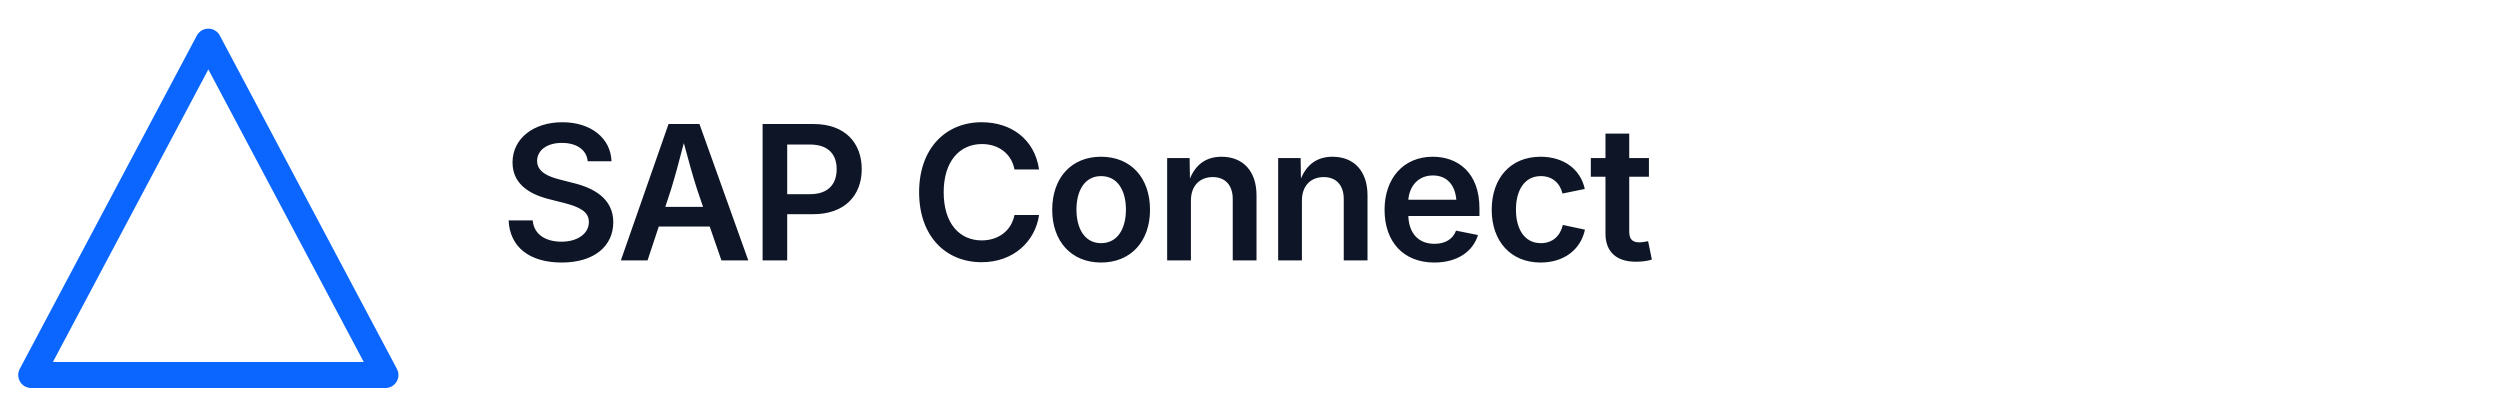
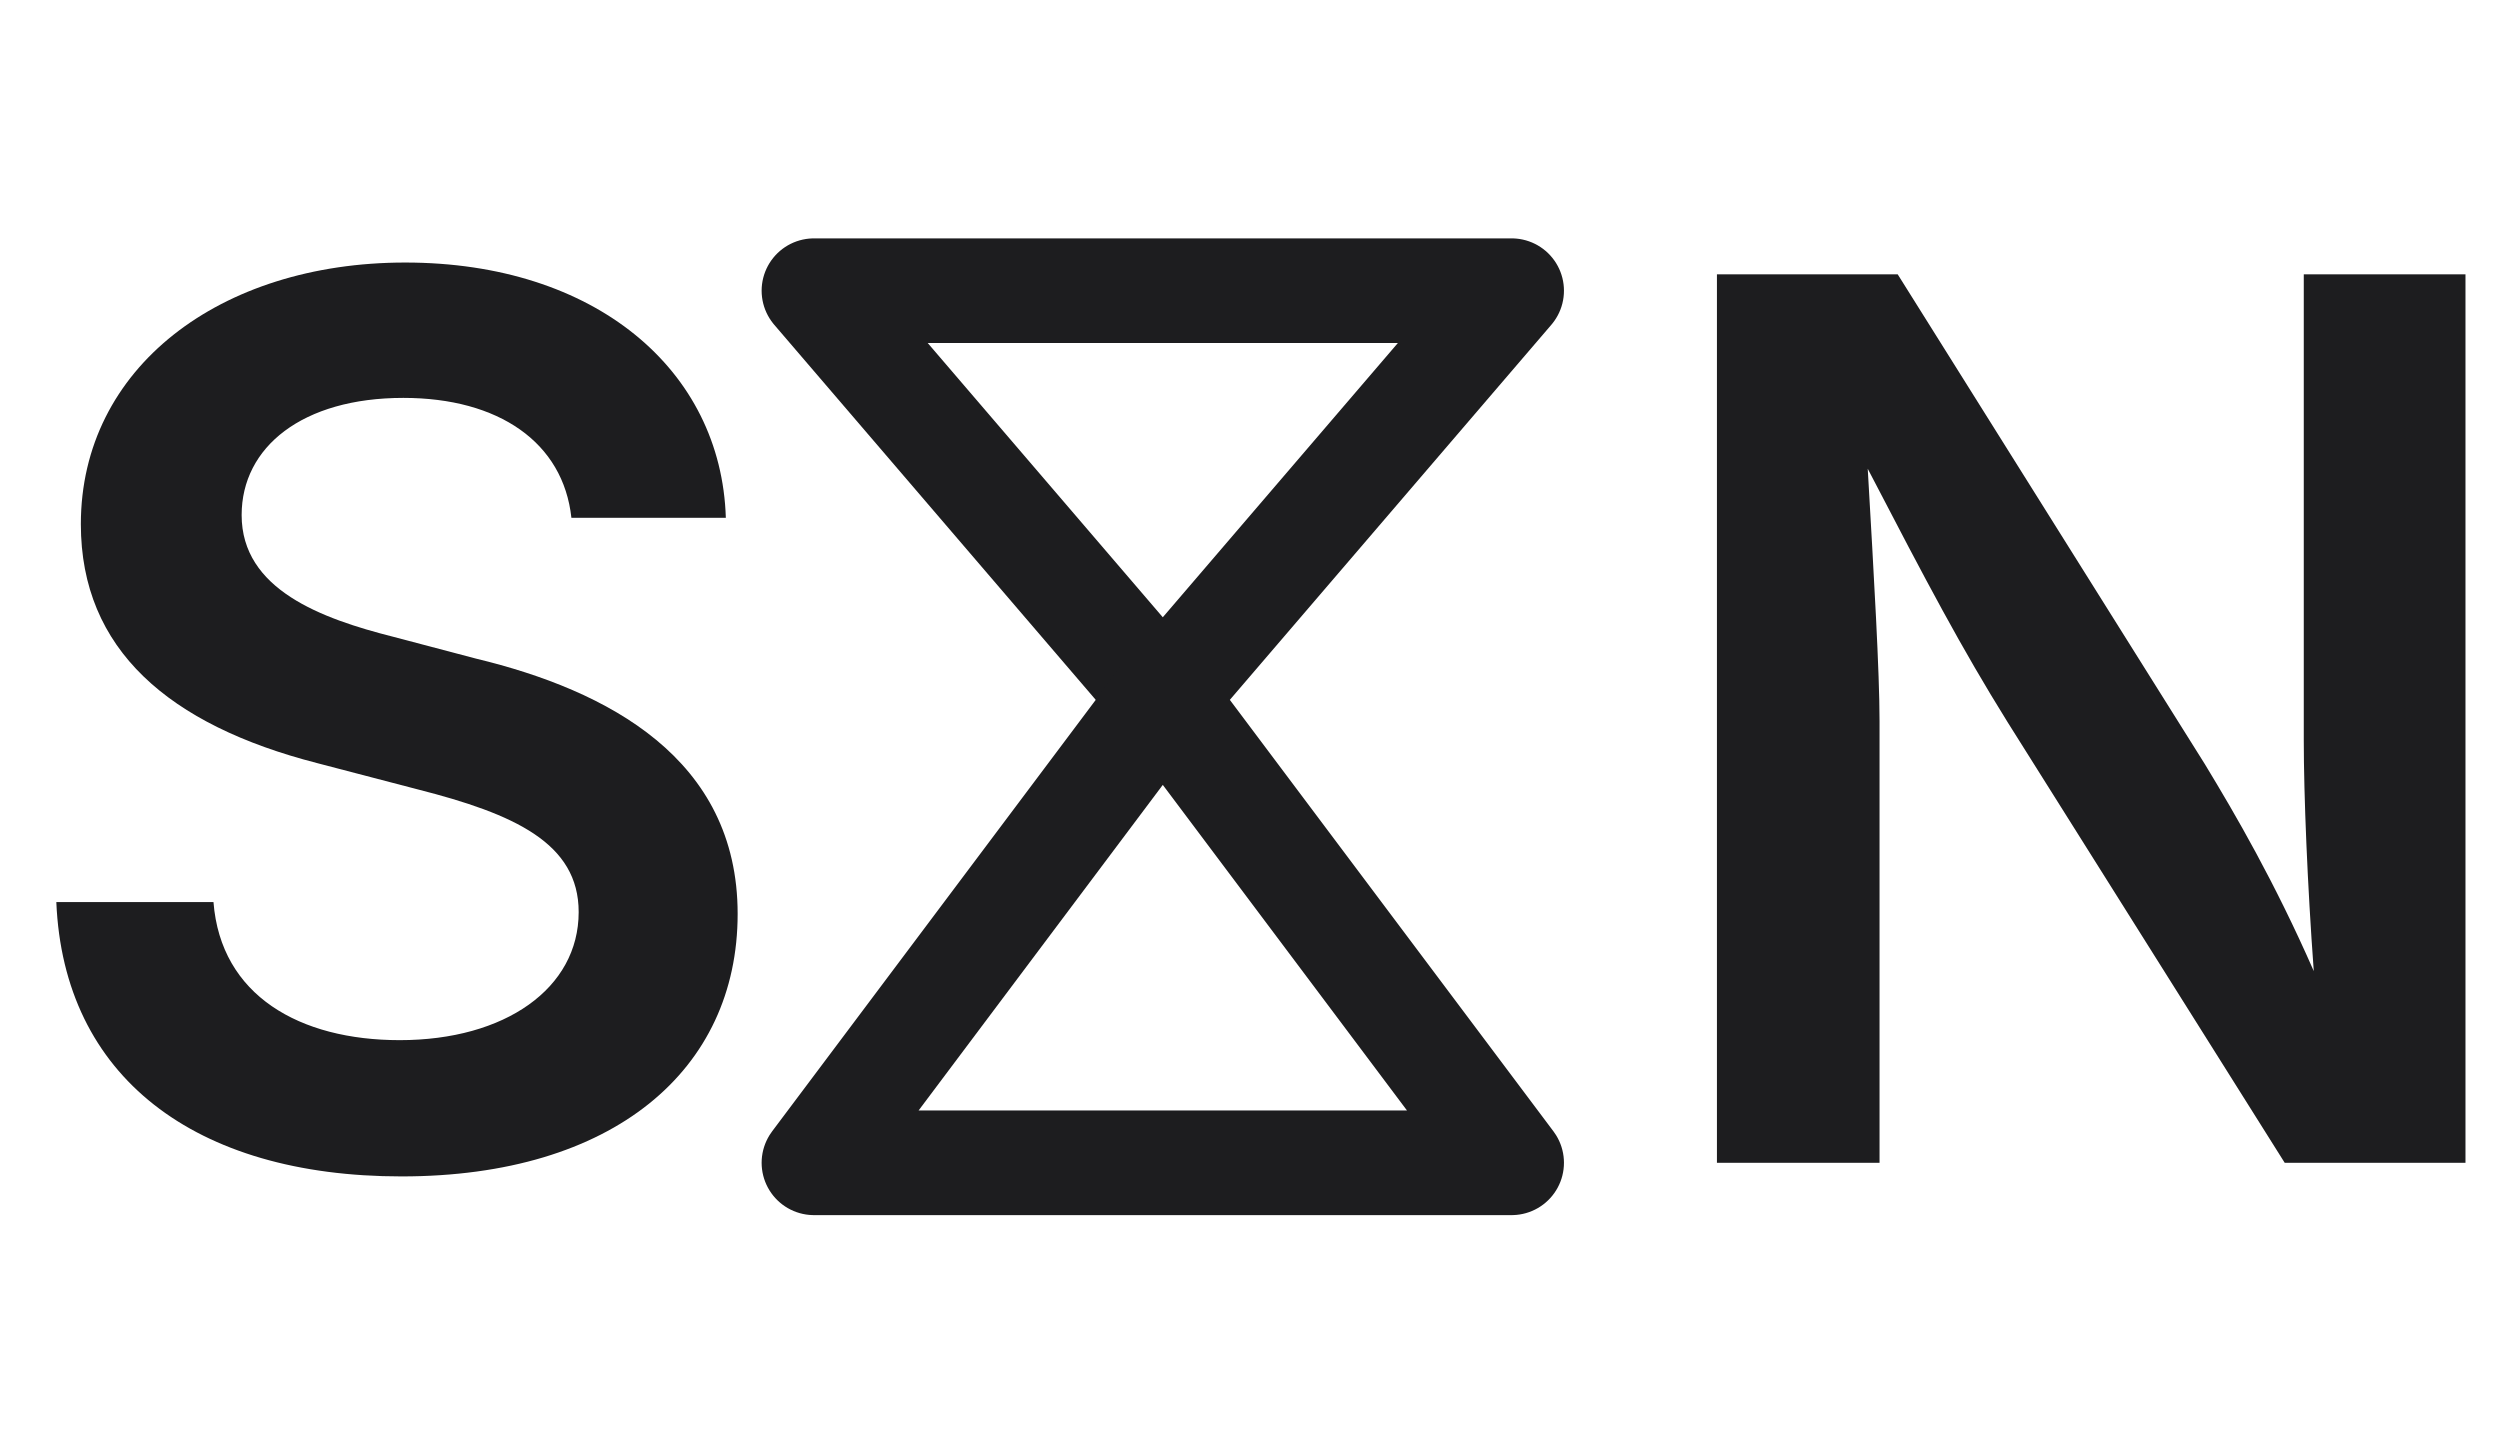
- <svg xmlns="http://www.w3.org/2000/svg" viewBox="0 0 240 40" width="240" height="40">
-   <path d="M20 4L37 36H3L20 4Z" stroke="#0A66FF" stroke-width="2.5" stroke-linejoin="round" fill="none" />
-   <text x="48" y="25" font-family="Inter, system-ui, -apple-system, sans-serif" font-size="18" font-weight="600" letter-spacing="-0.02em" fill="#0D1526">SAP Connect</text>
+ <svg xmlns="http://www.w3.org/2000/svg" viewBox="0 0 43 25" width="86" height="50">
+   <text x="0" y="20" fill="#1d1d1f" font-family="-apple-system, BlinkMacSystemFont, 'SF Pro Display', 'SF Pro Text', system-ui, sans-serif" font-size="21" font-weight="600">S</text>
+   <path d="M14 5L20 12L26 5Z" stroke="#1d1d1f" stroke-width="1.8" stroke-linejoin="round" fill="none" />
+   <path d="M14 20L20 12L26 20Z" stroke="#1d1d1f" stroke-width="1.8" stroke-linejoin="round" fill="none" />
+   <text x="28" y="20" fill="#1d1d1f" font-family="-apple-system, BlinkMacSystemFont, 'SF Pro Display', 'SF Pro Text', system-ui, sans-serif" font-size="21" font-weight="600">N</text>
</svg>
